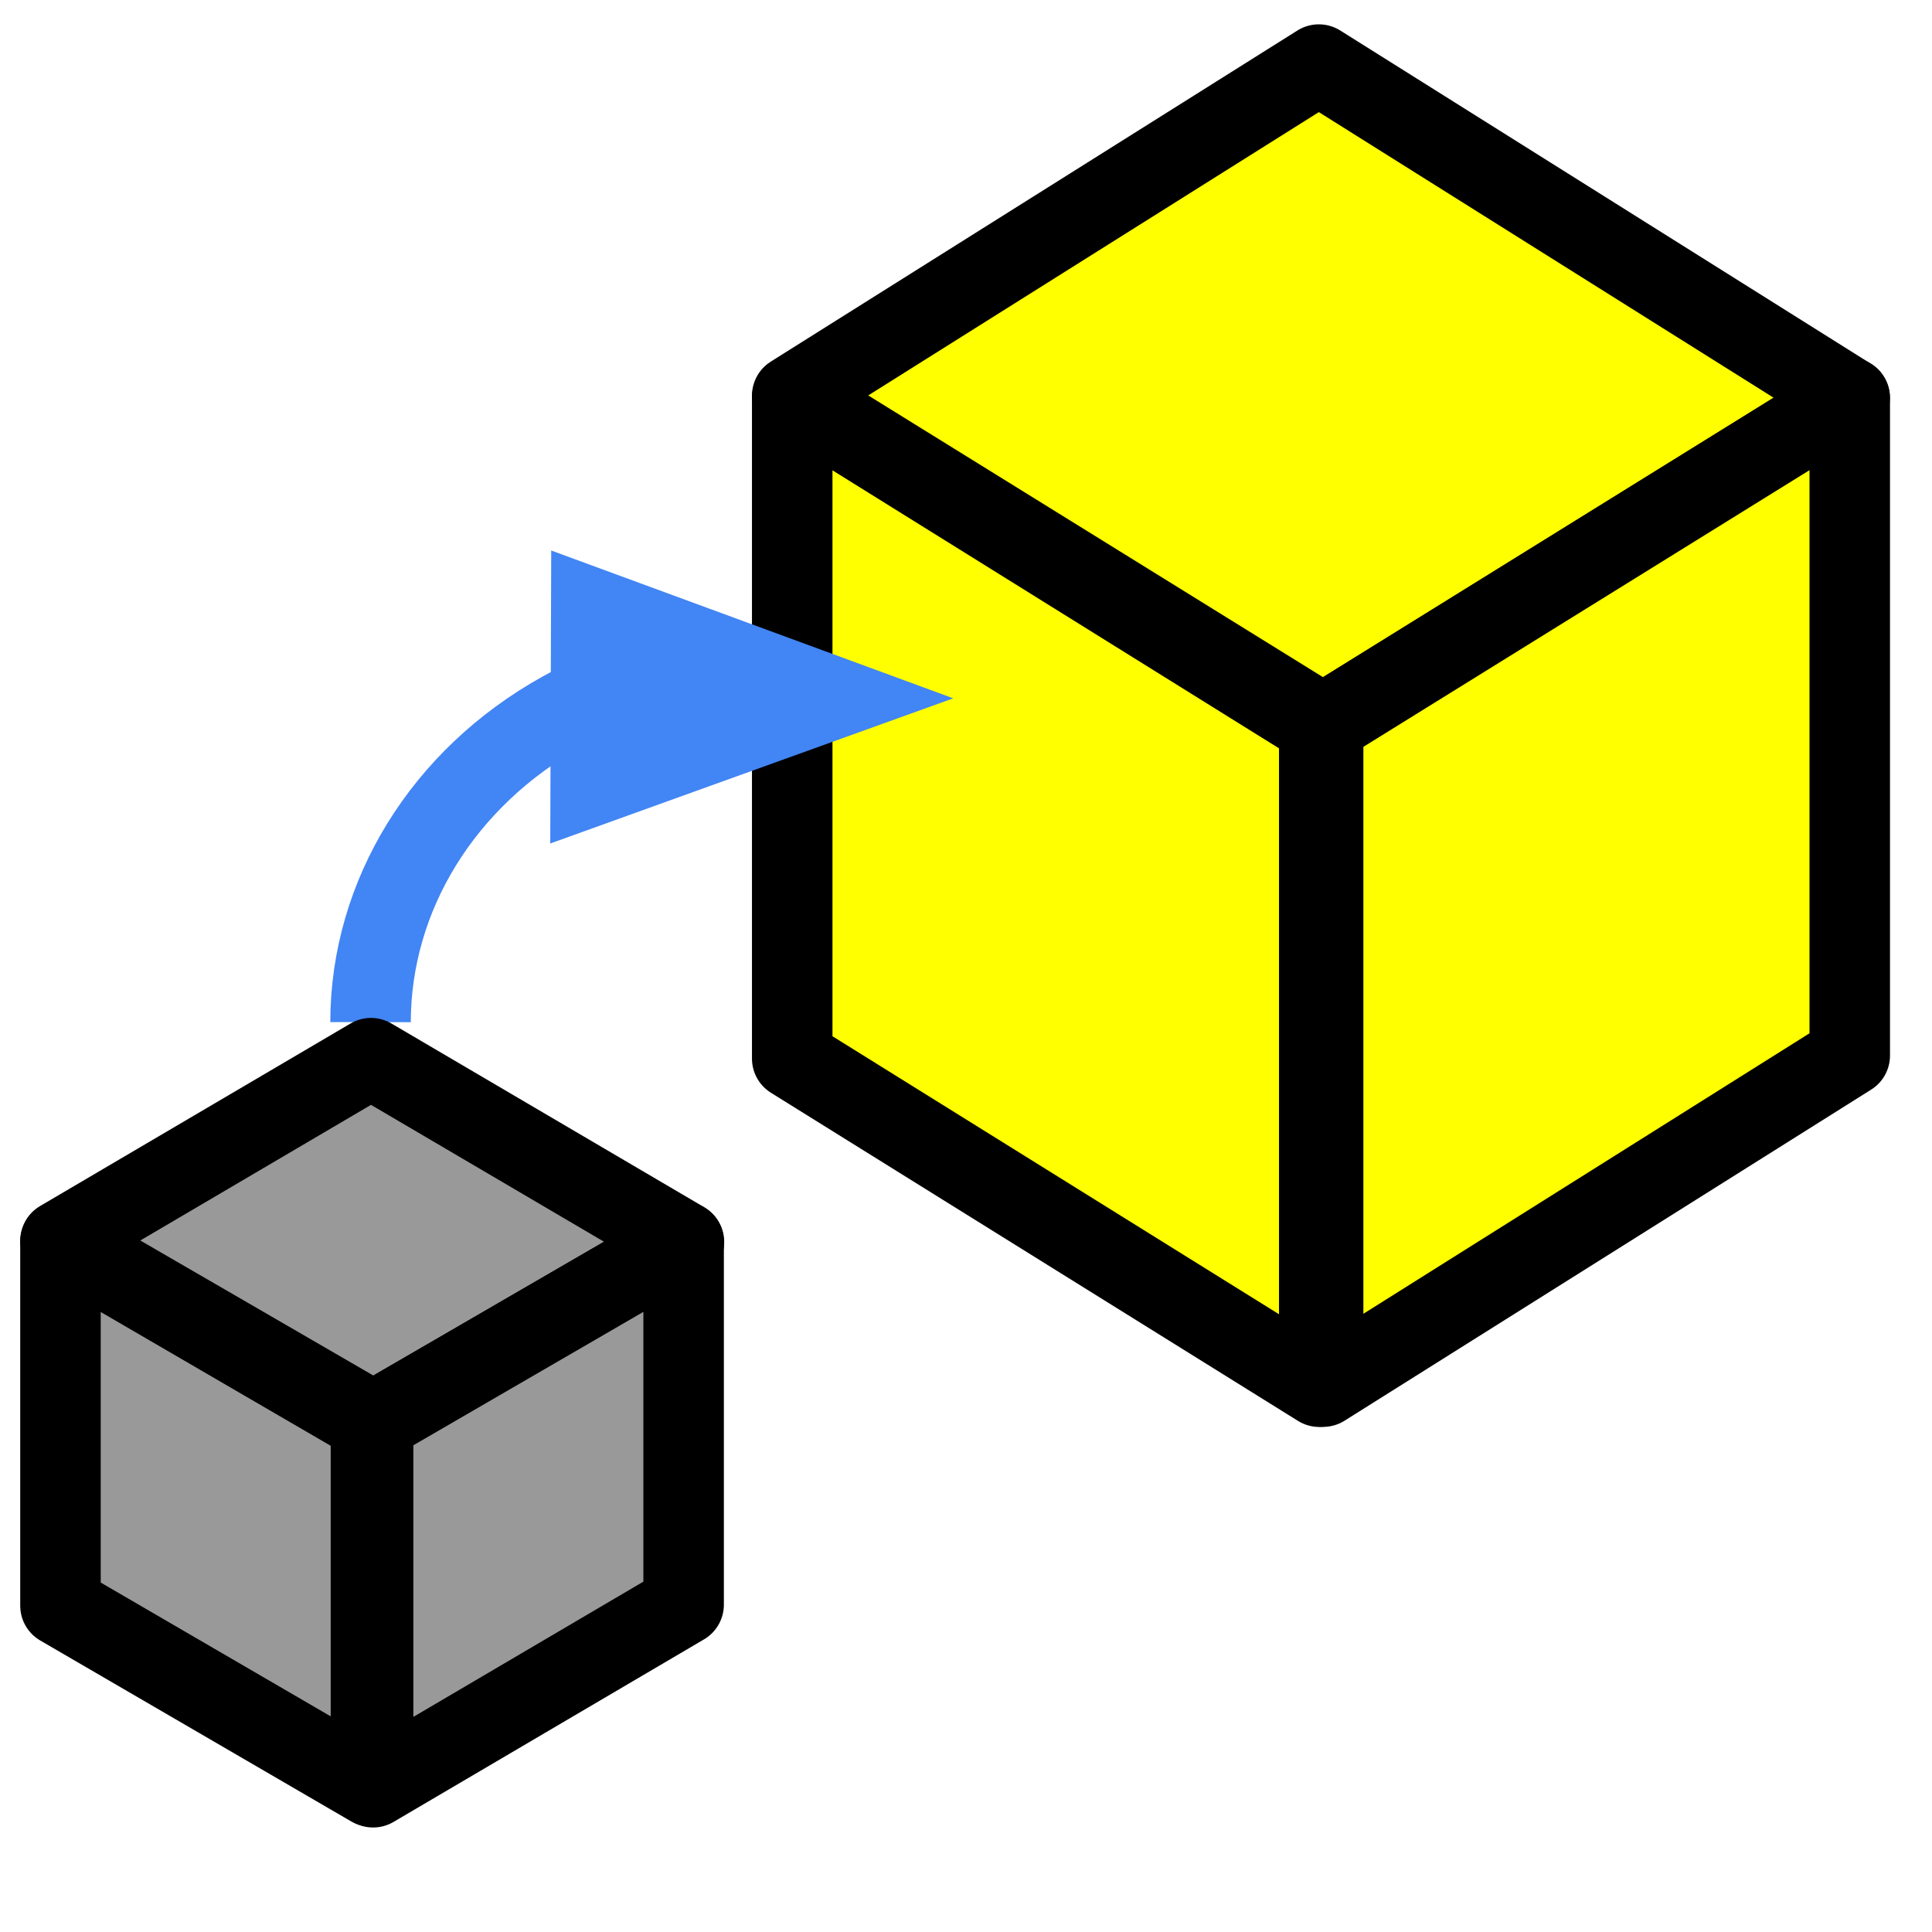
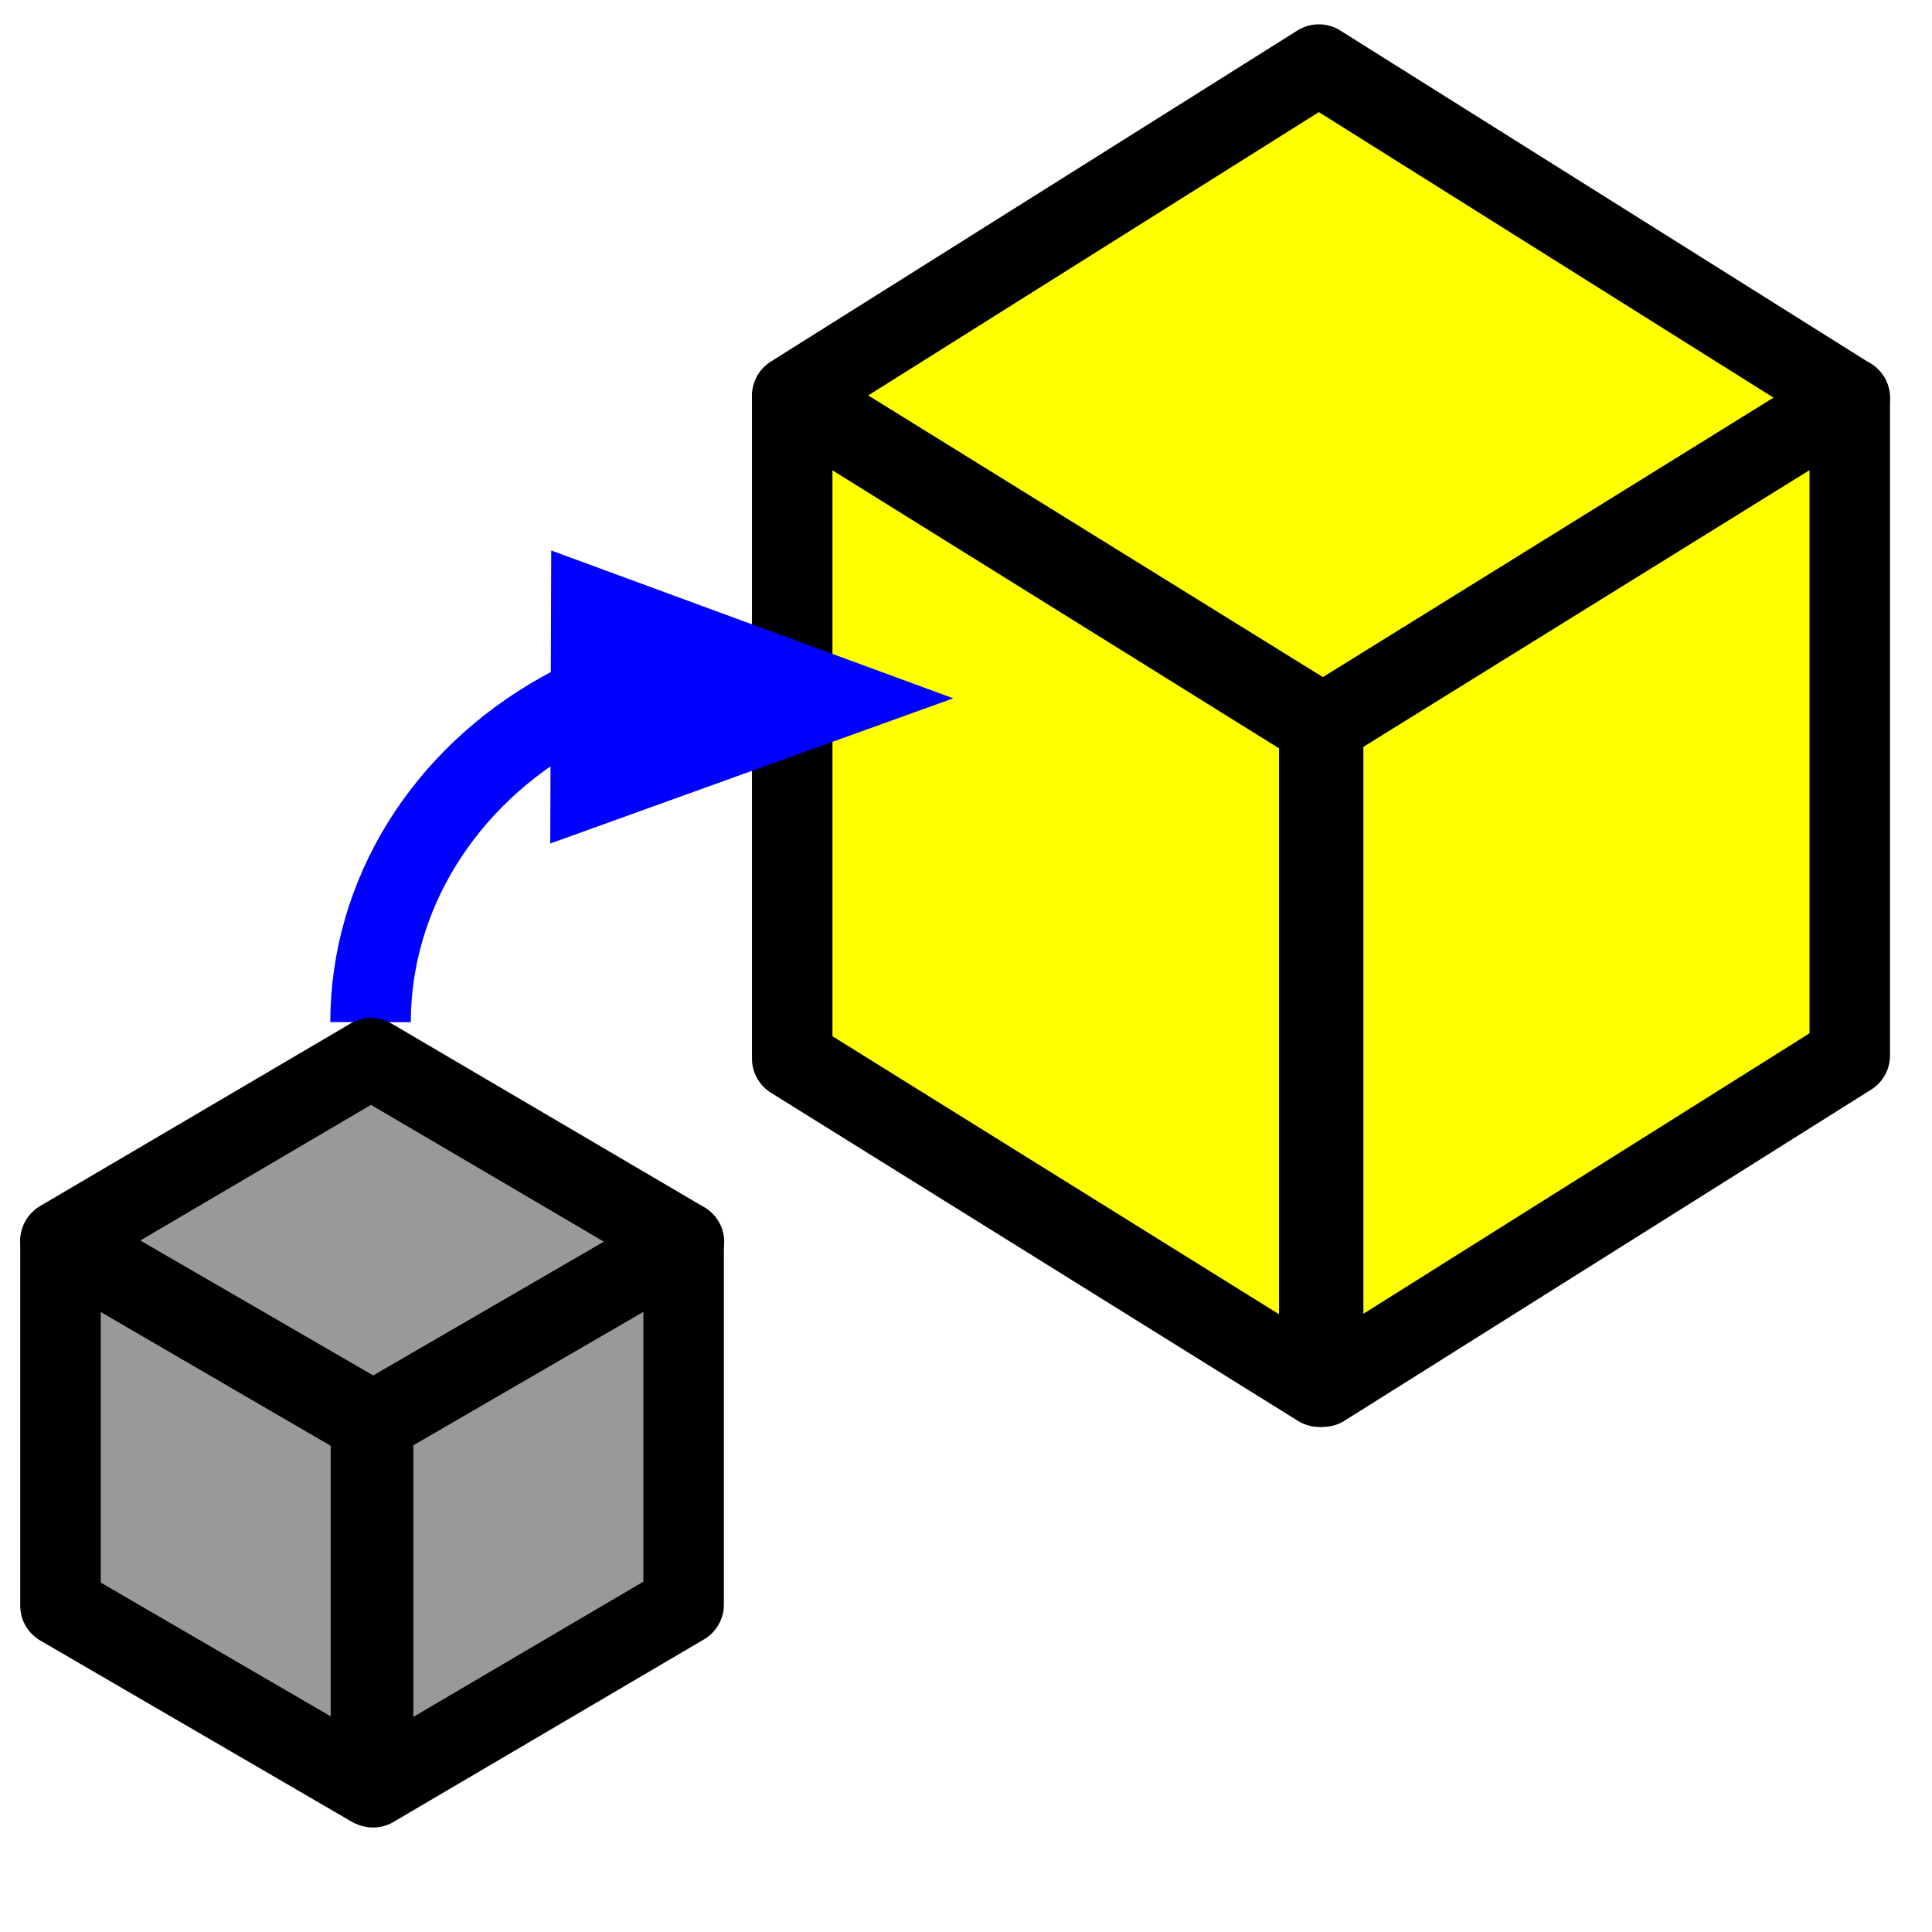
<svg xmlns="http://www.w3.org/2000/svg" version="1.1" viewBox="0.0 0.0 96.0 96.0" fill="none" stroke="none" stroke-linecap="square" stroke-miterlimit="10">
  <clipPath id="g14470d71bf0_0_50.0">
    <path d="m0 0l96.0 0l0 96.0l-96.0 0l0 -96.0z" clip-rule="nonzero" />
  </clipPath>
  <g clip-path="url(#g14470d71bf0_0_50.0)">
    <path fill="#000000" fill-opacity="0.0" d="m0 0l96.0 0l0 96.0l-96.0 0z" fill-rule="evenodd" />
    <path fill="#ffff00" d="m39.365 19.661l26.167 -16.452l26.375 16.564l-26.167 16.228z" fill-rule="evenodd" />
    <path stroke="#000000" stroke-width="4.0" stroke-linejoin="round" stroke-linecap="butt" d="m39.365 19.661l26.167 -16.452l26.375 16.564l-26.167 16.228z" fill-rule="evenodd" />
    <path fill="#ffff00" d="m39.365 19.769l0 32.832l26.188 16.304l0 -32.832z" fill-rule="evenodd" />
    <path stroke="#000000" stroke-width="4.0" stroke-linejoin="round" stroke-linecap="butt" d="m39.365 19.769l0 32.832l26.188 16.304l0 -32.832z" fill-rule="evenodd" />
    <path fill="#ffff00" d="m65.746 35.997l26.167 -16.228l0 32.68l-26.167 16.452z" fill-rule="evenodd" />
    <path stroke="#000000" stroke-width="4.0" stroke-linejoin="round" stroke-linecap="butt" d="m65.746 35.997l26.167 -16.228l0 32.68l-26.167 16.452z" fill-rule="evenodd" />
    <path fill="#000000" fill-opacity="0.0" d="m18.412 50.79l0 0c0.006 -6.299 3.612 -12.142 9.521 -15.426c5.909 -3.284 13.269 -3.536 19.433 -0.665l-9.064 16.106z" fill-rule="evenodd" />
    <path fill="#000000" fill-opacity="0.0" d="m18.412 50.79l0 0c0.006 -6.299 3.612 -12.142 9.521 -15.426c5.909 -3.284 13.269 -3.536 19.433 -0.665" fill-rule="evenodd" />
-     <path stroke="#4285f4" stroke-width="4.0" stroke-linejoin="round" stroke-linecap="butt" d="m18.412 50.79l0 0c0.006 -6.299 3.612 -12.142 9.521 -15.426c0.369 -0.205 0.744 -0.399 1.124 -0.58c0.095 -0.045 0.19 -0.09 0.286 -0.134l0.022 -0.01" fill-rule="evenodd" />
-     <path fill="#4285f4" stroke="#4285f4" stroke-width="4.0" stroke-linecap="butt" d="m29.351 39.063l12.167 -4.383l-12.138 -4.463z" fill-rule="evenodd" />
+     <path stroke="#0000ff" stroke-width="4.0" stroke-linejoin="round" stroke-linecap="butt" d="m18.412 50.79l0 0c0.006 -6.299 3.612 -12.142 9.521 -15.426c0.369 -0.205 0.744 -0.399 1.124 -0.58c0.095 -0.045 0.19 -0.09 0.286 -0.134l0.022 -0.01" fill-rule="evenodd" />
+     <path fill="#0000ff" stroke="#0000ff" stroke-width="4.0" stroke-linecap="butt" d="m29.351 39.063l12.167 -4.383l-12.138 -4.463z" fill-rule="evenodd" />
    <path fill="#999999" d="m3.005 61.652l15.429 -9.072l15.551 9.134l-15.429 8.949z" fill-rule="evenodd" />
    <path stroke="#000000" stroke-width="4.0" stroke-linejoin="round" stroke-linecap="butt" d="m3.005 61.652l15.429 -9.072l15.551 9.134l-15.429 8.949z" fill-rule="evenodd" />
    <path fill="#999999" d="m3.005 61.715l0 18.072l15.427 8.975l0 -18.072z" fill-rule="evenodd" />
    <path stroke="#000000" stroke-width="4.0" stroke-linejoin="round" stroke-linecap="butt" d="m3.005 61.715l0 18.072l15.427 8.975l0 -18.072z" fill-rule="evenodd" />
    <path fill="#999999" d="m18.54 70.663l15.429 -8.949l0 18.021l-15.429 9.072z" fill-rule="evenodd" />
    <path stroke="#000000" stroke-width="4.0" stroke-linejoin="round" stroke-linecap="butt" d="m18.54 70.663l15.429 -8.949l0 18.021l-15.429 9.072z" fill-rule="evenodd" />
  </g>
</svg>
